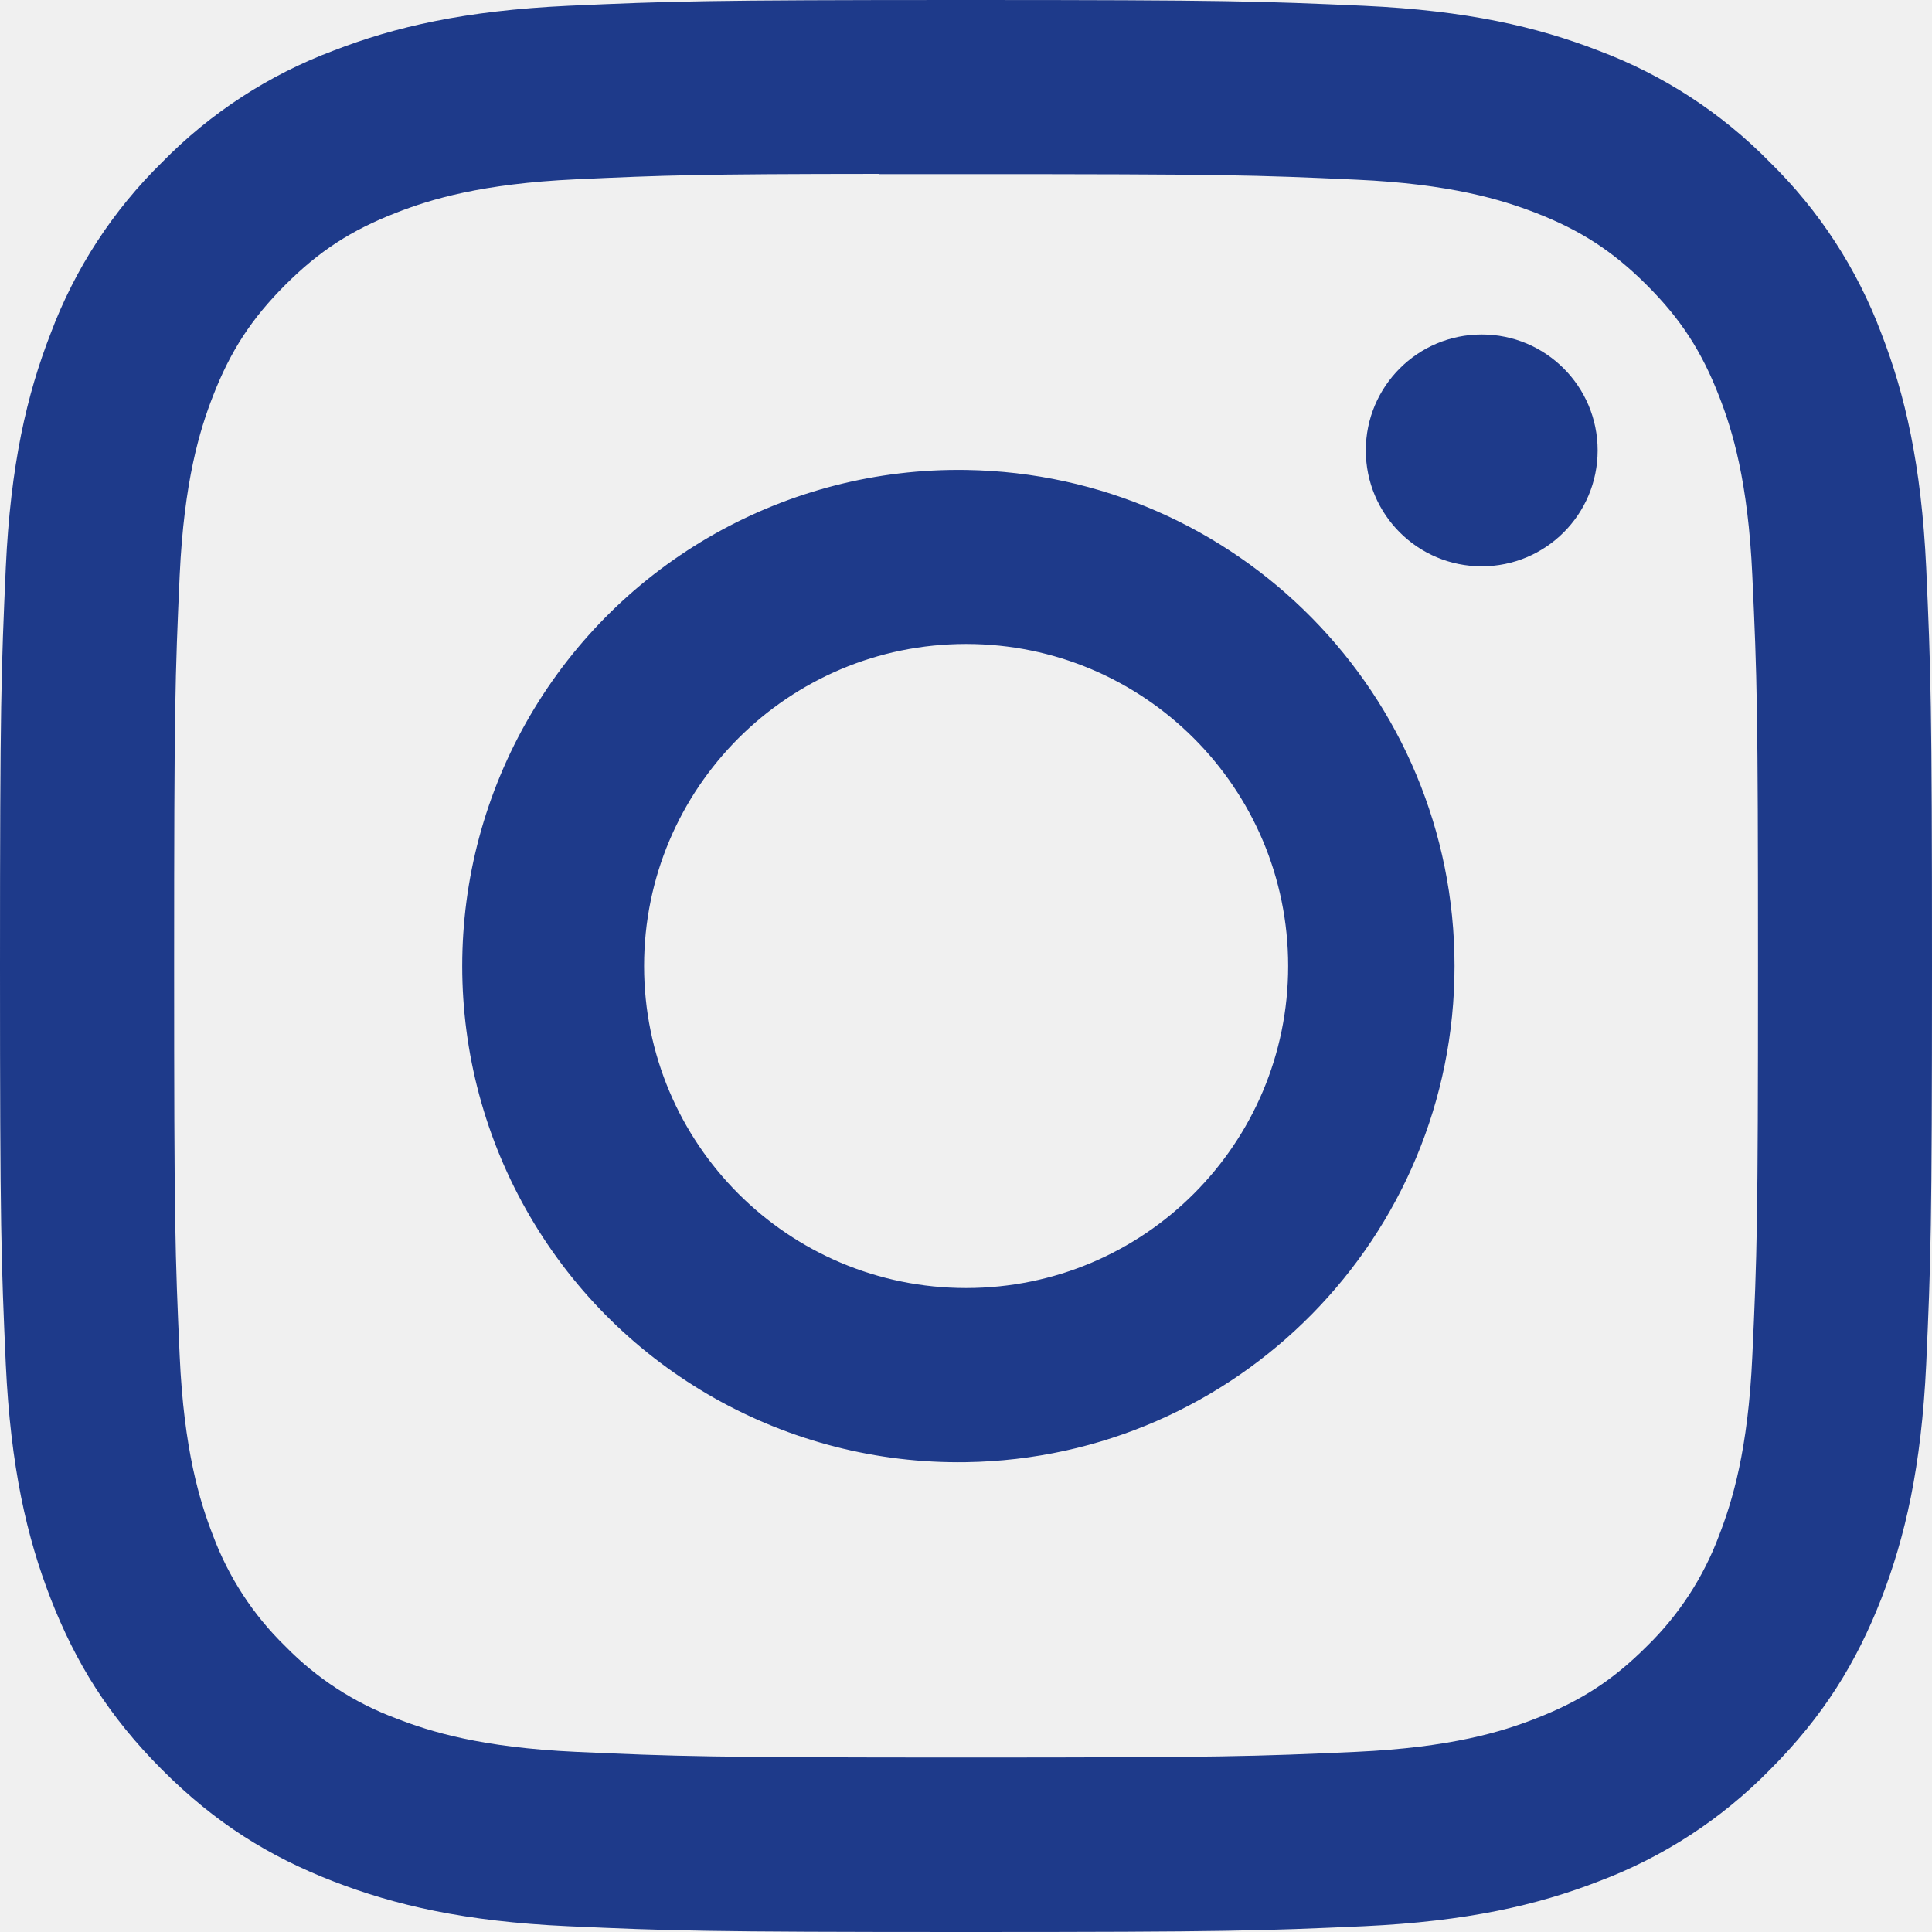
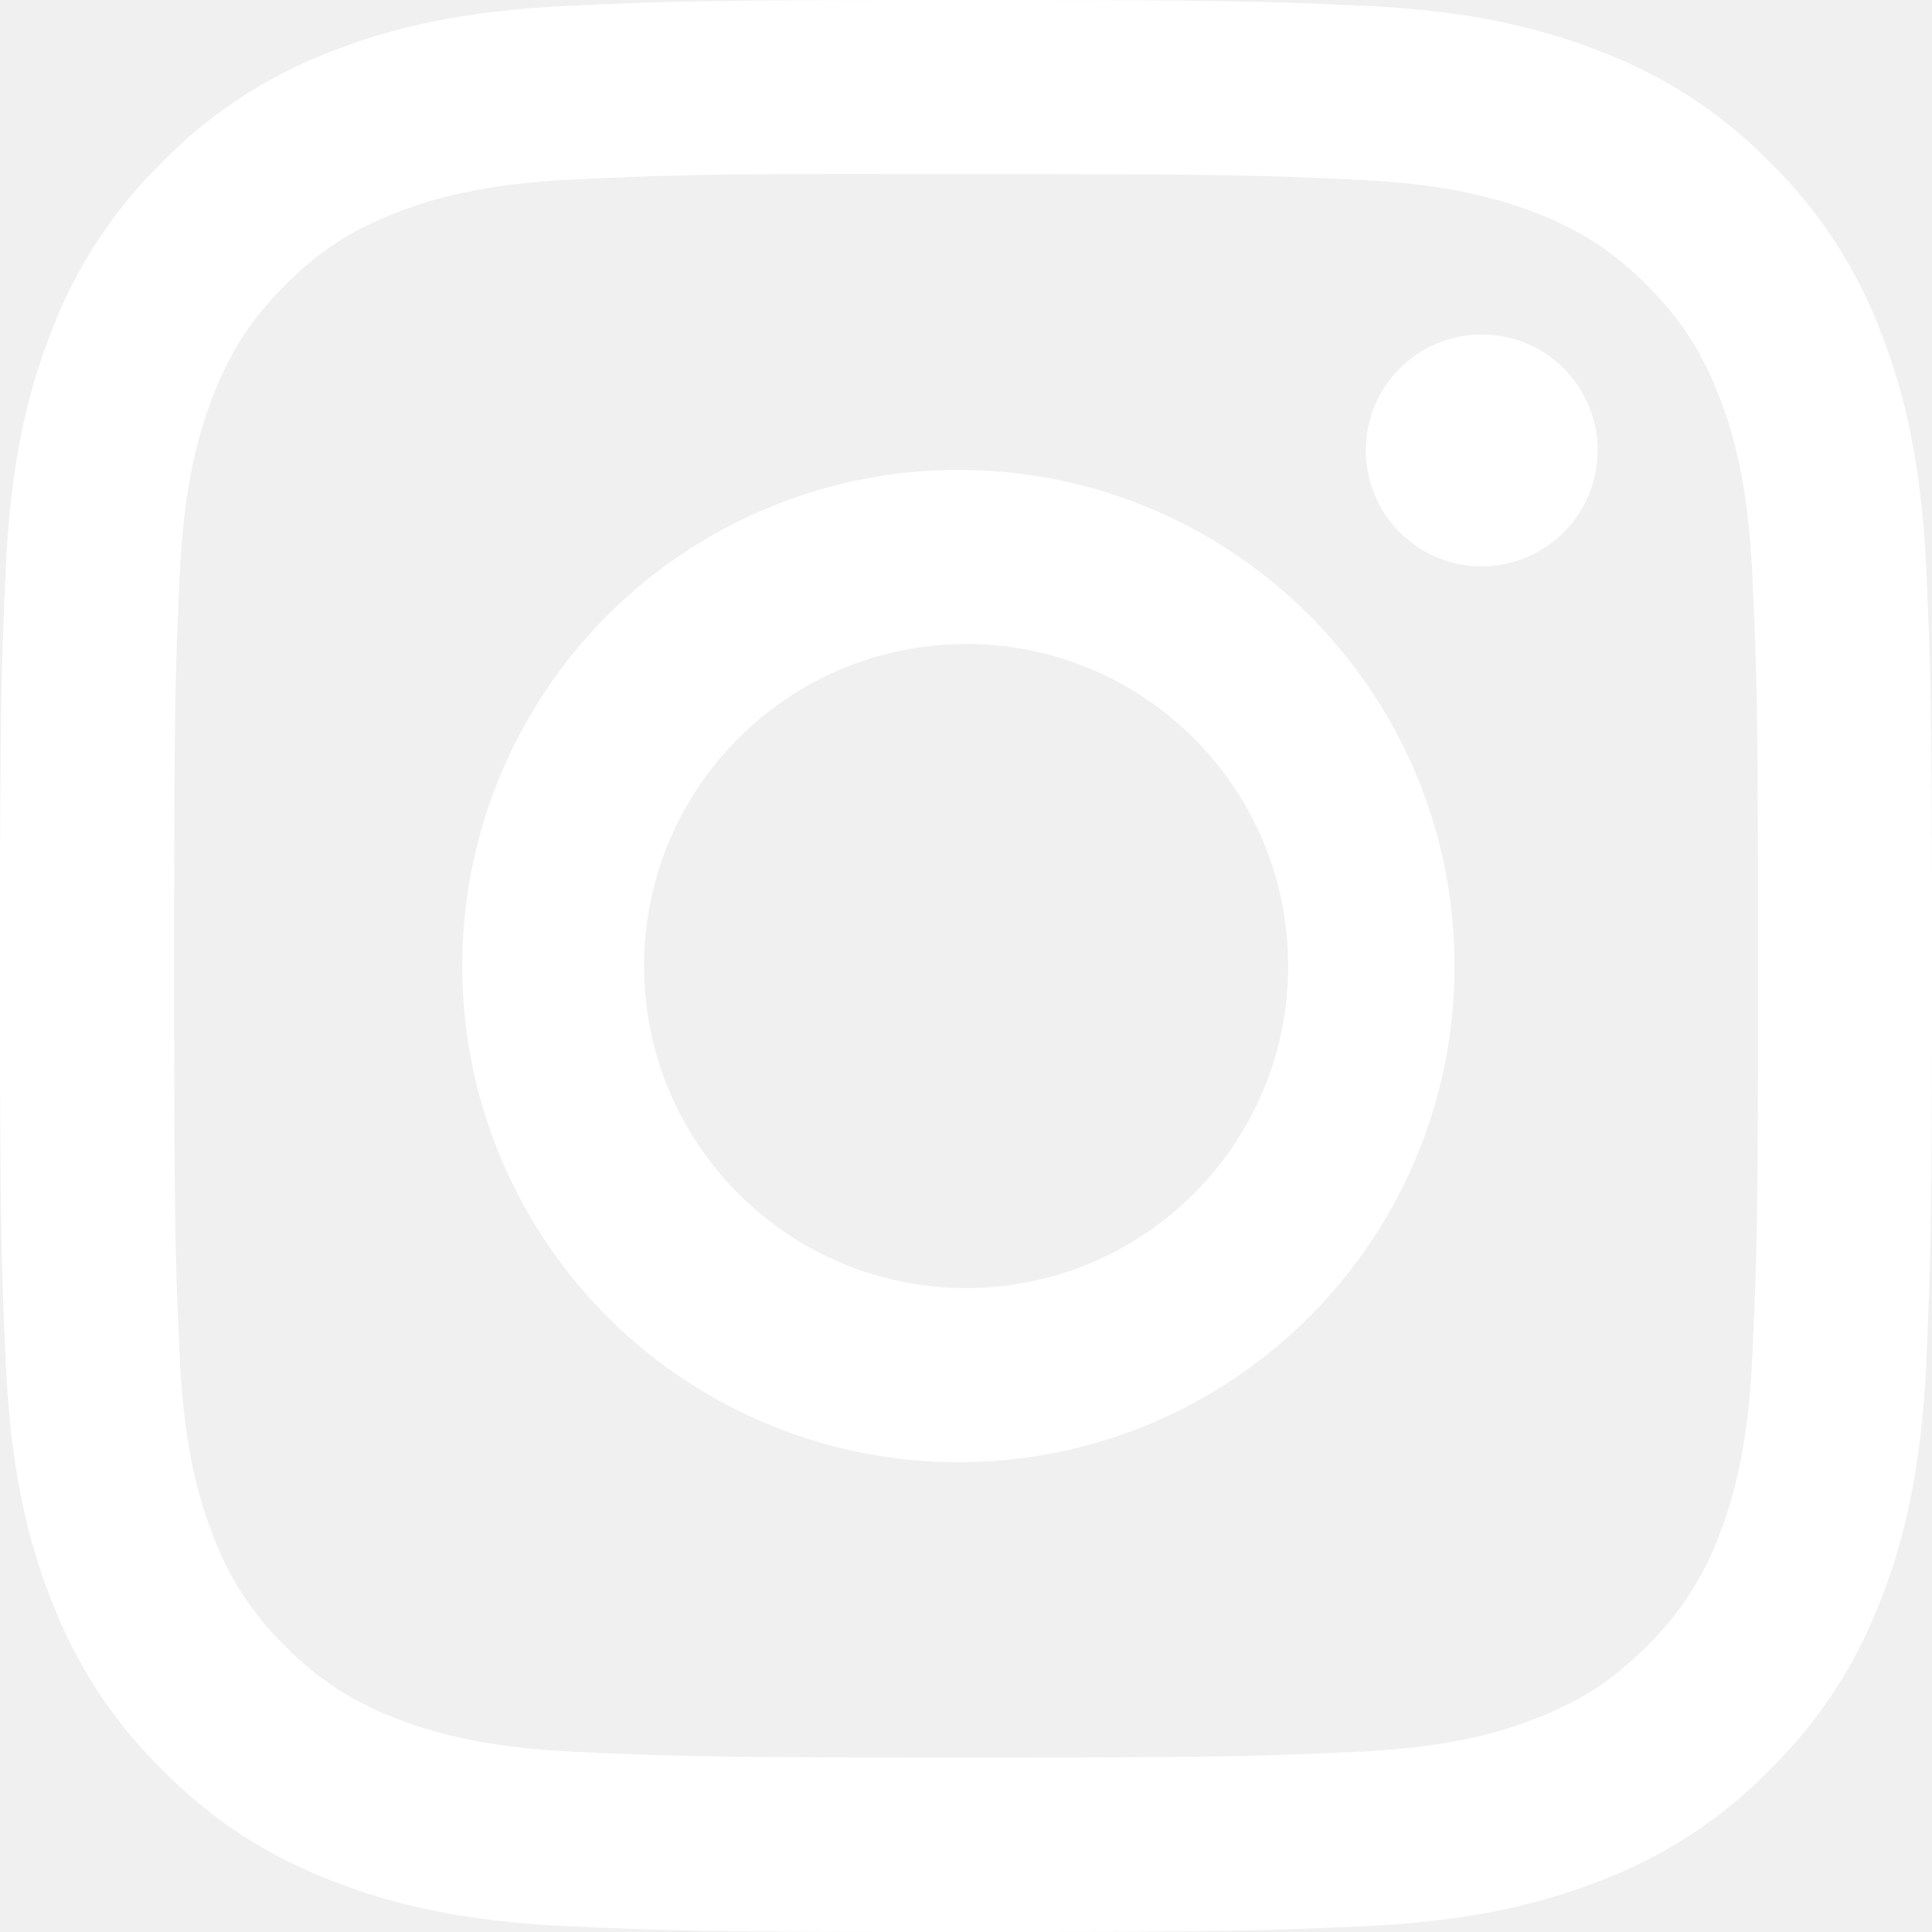
- <svg xmlns="http://www.w3.org/2000/svg" width="16" height="16" fill="#1E3A8A" class="bi bi-instagram" viewBox="0 0 16 16">
+ <svg xmlns="http://www.w3.org/2000/svg" width="16" height="16" fill="#fff" class="bi bi-instagram" viewBox="0 0 16 16">
  <path d="M8 0C5.829 0 5.556.01 4.703.048 3.85.088 3.269.222 2.76.42a3.9 3.9 0 0 0-1.417.923A3.9 3.9 0 0 0 .42 2.76C.222 3.268.087 3.85.048 4.7.01 5.555 0 5.827 0 8.001c0 2.172.01 2.444.048 3.297.04.852.174 1.433.372 1.942.205.526.478.972.923 1.417.444.445.89.719 1.416.923.51.198 1.09.333 1.942.372C5.555 15.99 5.827 16 8 16s2.444-.01 3.298-.048c.851-.04 1.434-.174 1.943-.372a3.9 3.9 0 0 0 1.416-.923c.445-.445.718-.891.923-1.417.197-.509.332-1.09.372-1.942C15.99 10.445 16 10.173 16 8s-.01-2.445-.048-3.299c-.04-.851-.175-1.433-.372-1.941a3.9 3.9 0 0 0-.923-1.417A3.9 3.9 0 0 0 13.24.42c-.51-.198-1.092-.333-1.943-.372C10.443.01 10.172 0 7.998 0zm-.717 1.442h.718c2.136 0 2.389.007 3.232.046.78.035 1.204.166 1.486.275.373.145.64.319.92.599s.453.546.598.92c.11.281.24.705.275 1.485.039.843.047 1.096.047 3.231s-.008 2.389-.047 3.232c-.035.78-.166 1.203-.275 1.485a2.5 2.5 0 0 1-.599.919c-.28.28-.546.453-.92.598-.28.11-.704.24-1.485.276-.843.038-1.096.047-3.232.047s-2.39-.009-3.233-.047c-.78-.036-1.203-.166-1.485-.276a2.5 2.5 0 0 1-.92-.598 2.5 2.5 0 0 1-.6-.92c-.109-.281-.24-.705-.275-1.485-.038-.843-.046-1.096-.046-3.233s.008-2.388.046-3.231c.036-.78.166-1.204.276-1.486.145-.373.319-.64.599-.92s.546-.453.92-.598c.282-.11.705-.24 1.485-.276.738-.034 1.024-.044 2.515-.045zm4.988 1.328a.96.96 0 1 0 0 1.92.96.96 0 0 0 0-1.92m-4.27 1.122a4.109 4.109 0 1 0 0 8.217 4.109 4.109 0 0 0 0-8.217m0 1.441a2.667 2.667 0 1 1 0 5.334 2.667 2.667 0 0 1 0-5.334" />
</svg>
